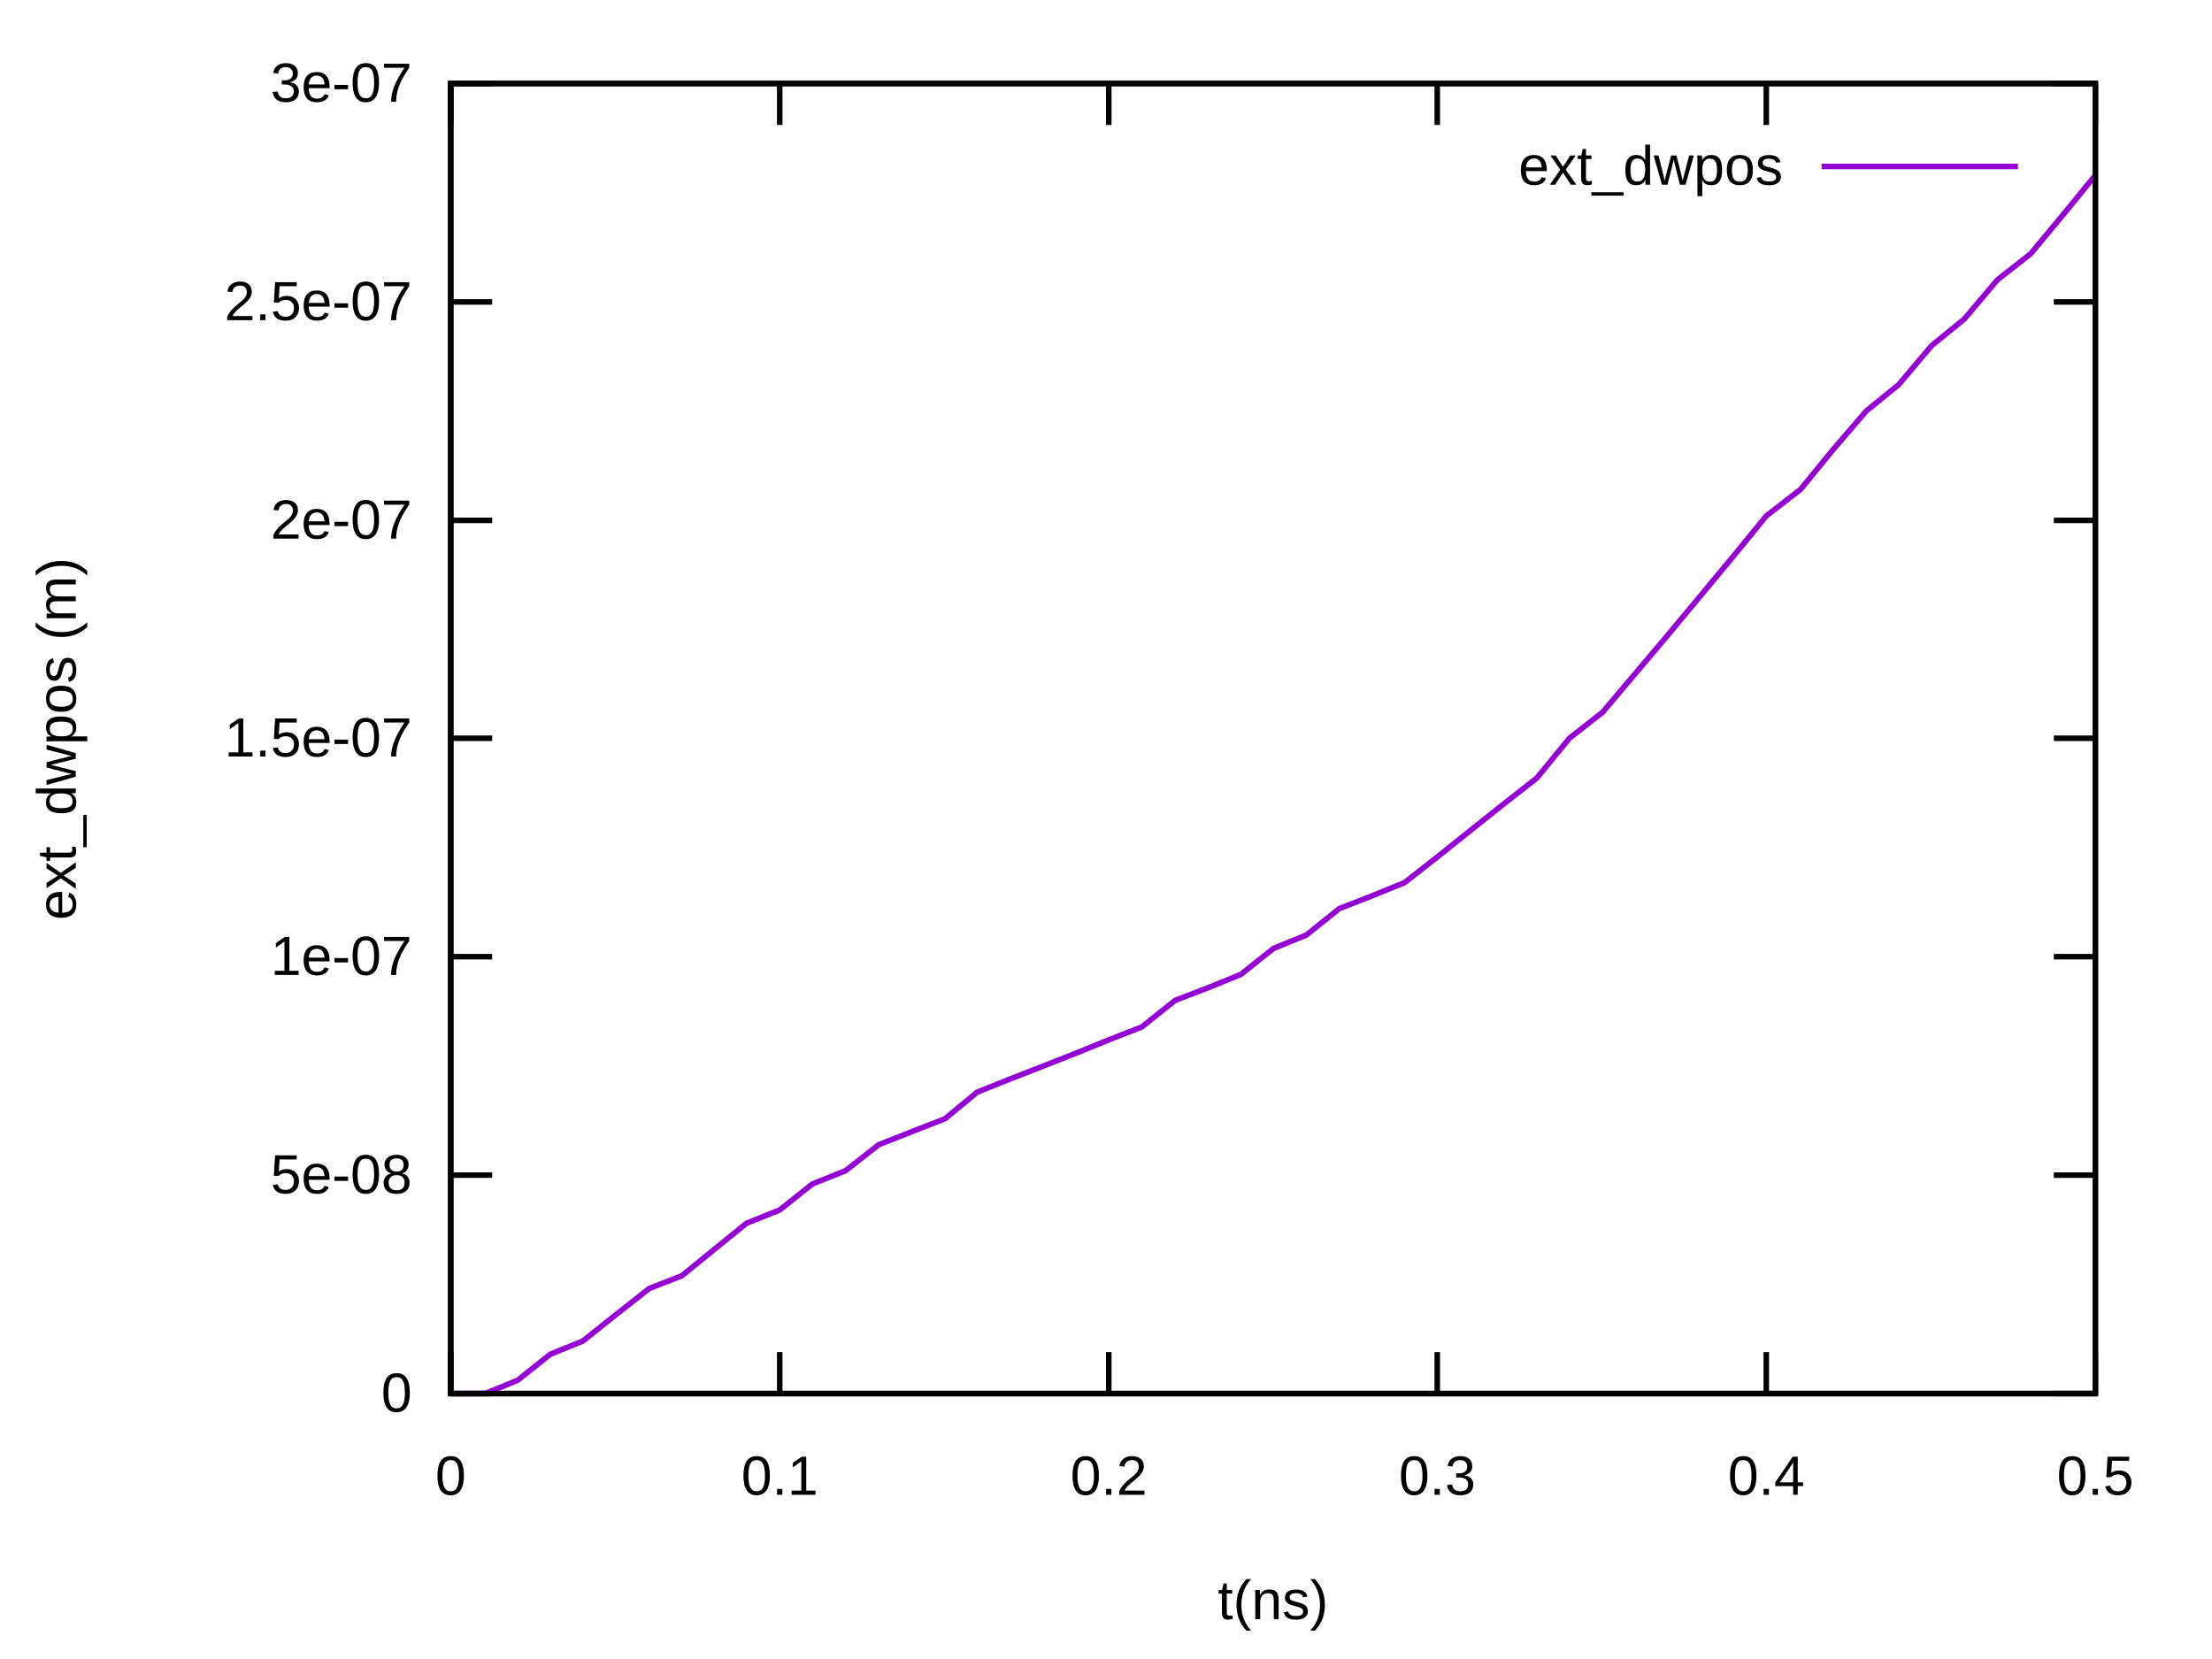
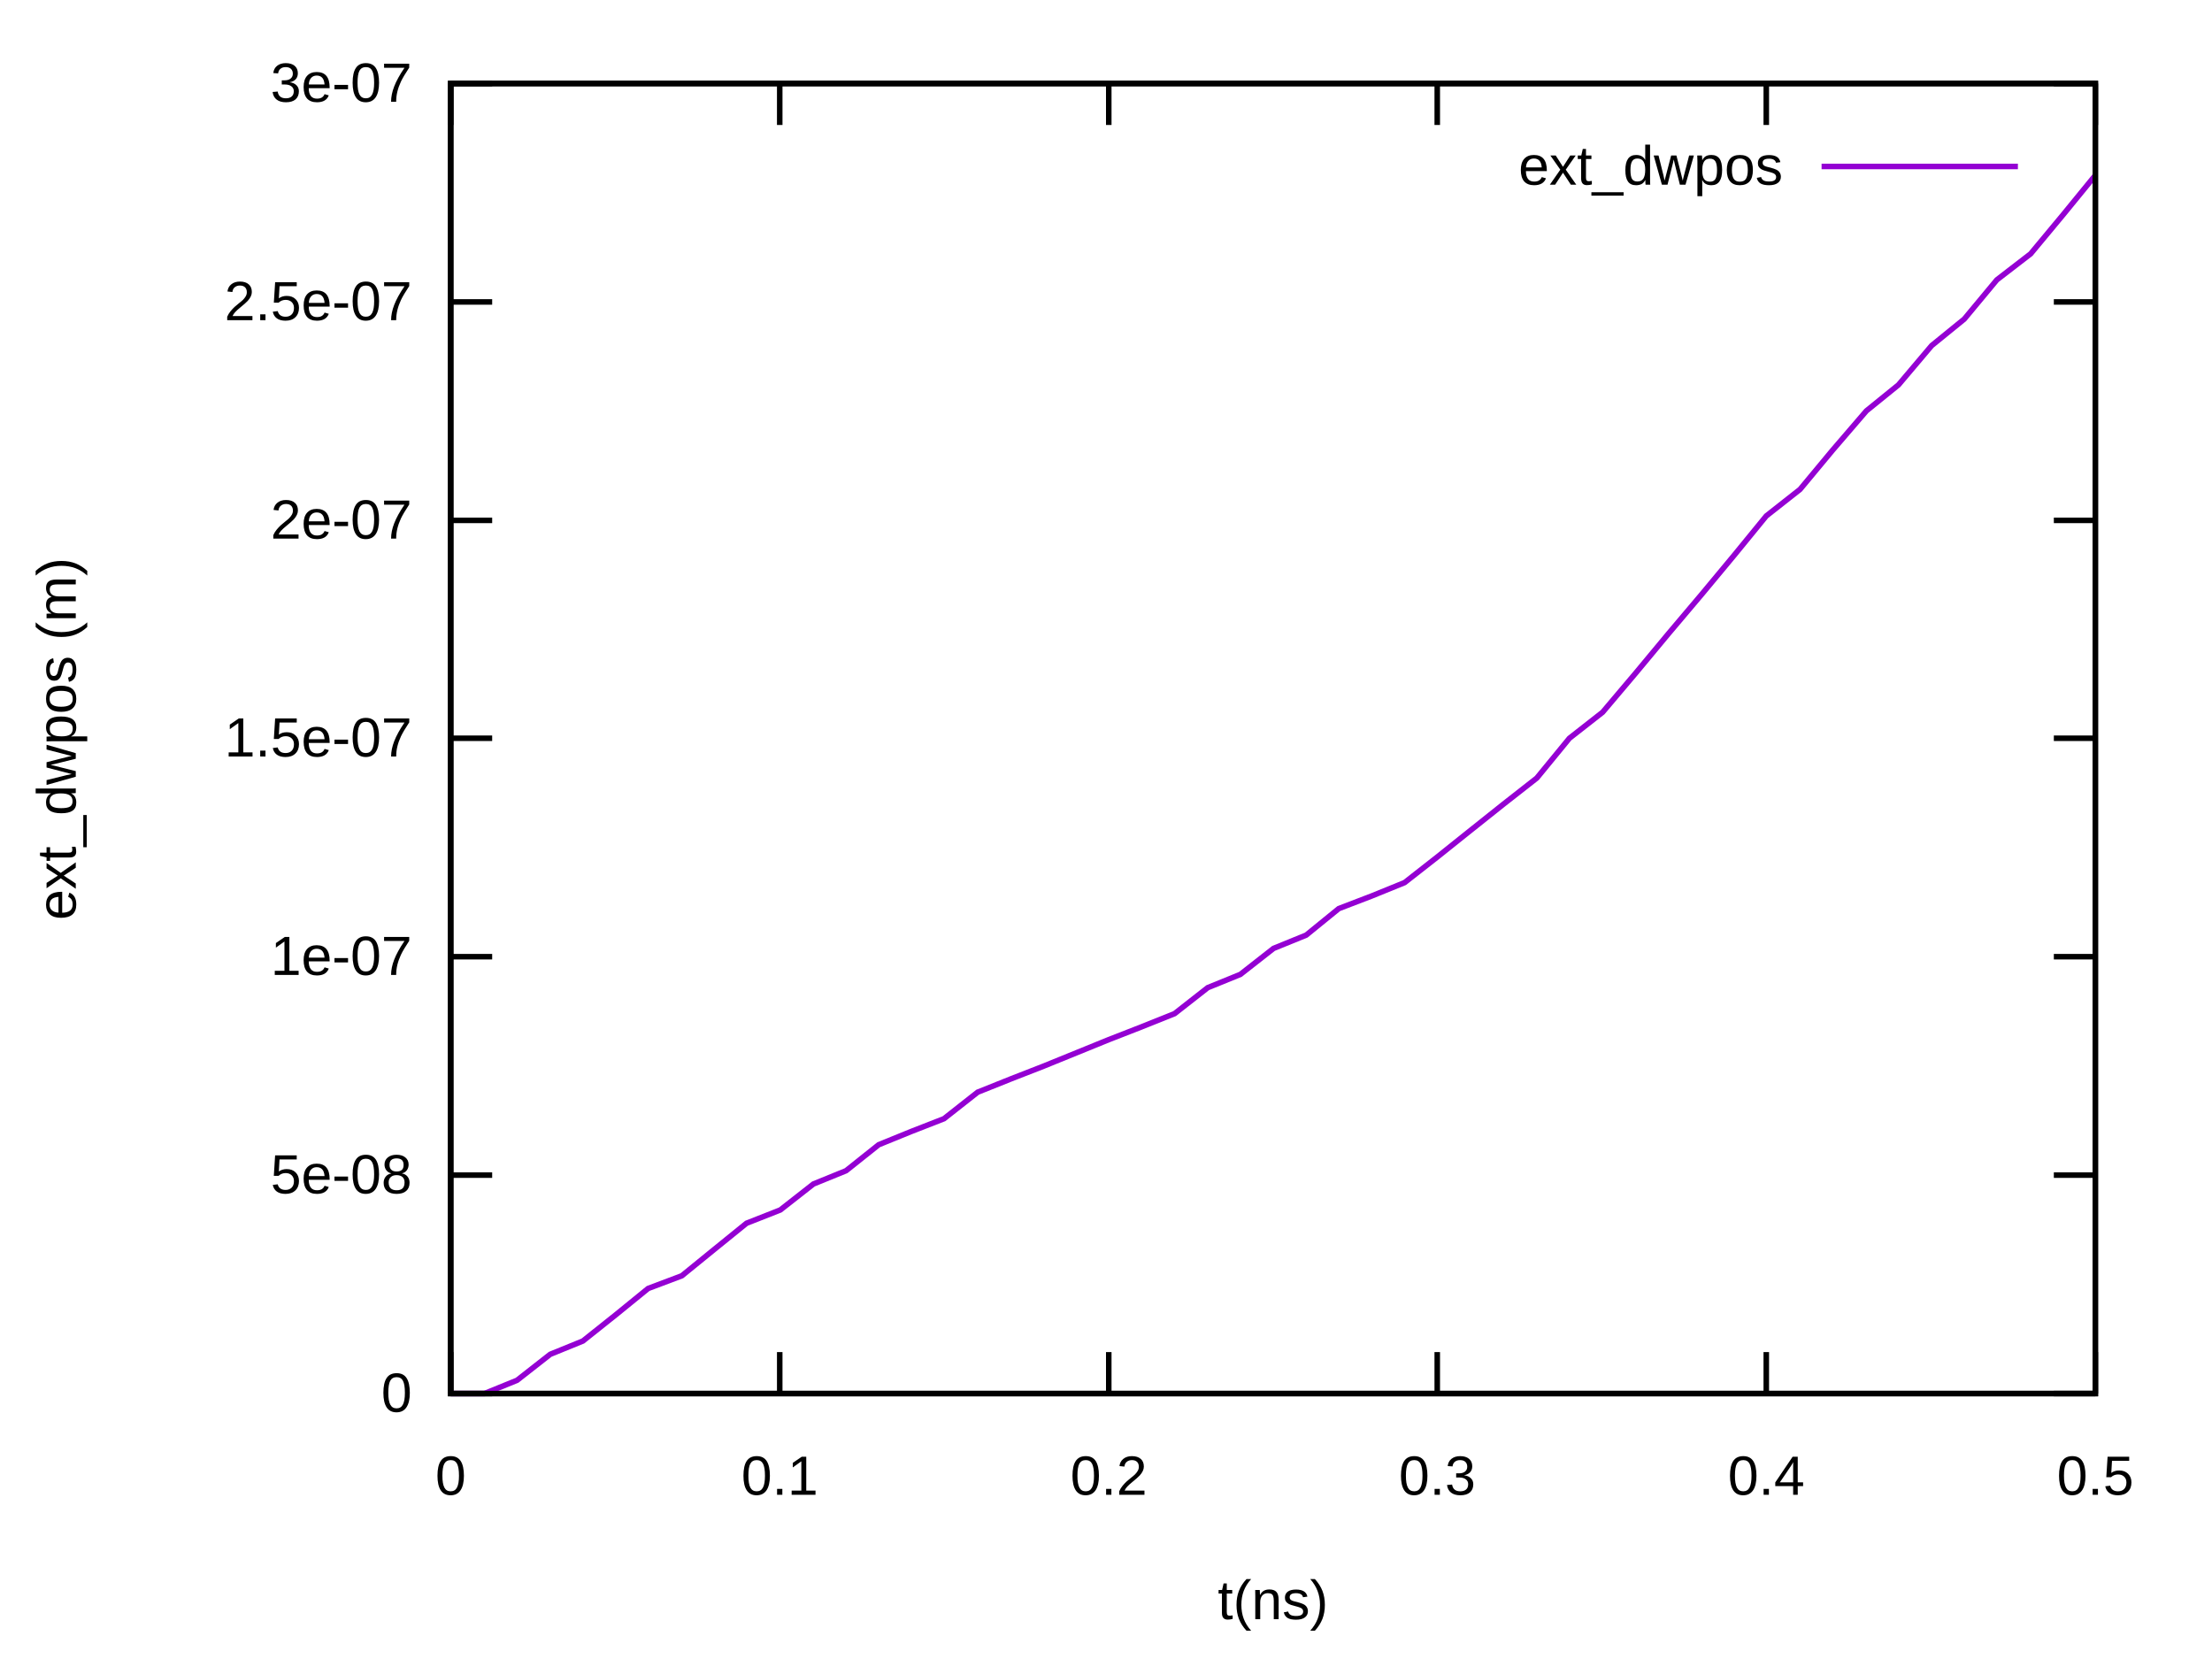
<svg xmlns="http://www.w3.org/2000/svg" xmlns:xlink="http://www.w3.org/1999/xlink" width="400" height="300" viewBox="0 0 400 300">
  <g id="gnuplot_canvas">
    <rect x="0" y="0" width="400" height="300" fill="none" />
    <defs>
-       <circle id="gpDot" r="0.5" stroke-width="0.5" />
+       <circle id="gpDot" r="0.5" stroke-width="0.5" stroke="currentColor" />
      <path id="gpPt0" stroke-width="0.267" stroke="currentColor" d="M-1,0 h2 M0,-1 v2" />
      <path id="gpPt1" stroke-width="0.267" stroke="currentColor" d="M-1,-1 L1,1 M1,-1 L-1,1" />
      <path id="gpPt2" stroke-width="0.267" stroke="currentColor" d="M-1,0 L1,0 M0,-1 L0,1 M-1,-1 L1,1 M-1,1 L1,-1" />
      <rect id="gpPt3" stroke-width="0.267" stroke="currentColor" x="-1" y="-1" width="2" height="2" />
      <rect id="gpPt4" stroke-width="0.267" stroke="currentColor" fill="currentColor" x="-1" y="-1" width="2" height="2" />
      <circle id="gpPt5" stroke-width="0.267" stroke="currentColor" cx="0" cy="0" r="1" />
      <use xlink:href="#gpPt5" id="gpPt6" fill="currentColor" stroke="none" />
      <path id="gpPt7" stroke-width="0.267" stroke="currentColor" d="M0,-1.33 L-1.33,0.67 L1.33,0.67 z" />
      <use xlink:href="#gpPt7" id="gpPt8" fill="currentColor" stroke="none" />
      <use xlink:href="#gpPt7" id="gpPt9" stroke="currentColor" transform="rotate(180)" />
      <use xlink:href="#gpPt9" id="gpPt10" fill="currentColor" stroke="none" />
      <use xlink:href="#gpPt3" id="gpPt11" stroke="currentColor" transform="rotate(45)" />
      <use xlink:href="#gpPt11" id="gpPt12" fill="currentColor" stroke="none" />
      <path id="gpPt13" stroke-width="0.267" stroke="currentColor" d="M0,1.330 L1.265,0.411 L0.782,-1.067 L-0.782,-1.076 L-1.265,0.411 z" />
      <use xlink:href="#gpPt13" id="gpPt14" fill="currentColor" stroke="none" />
      <filter id="textbox" filterUnits="objectBoundingBox" x="0" y="0" height="1" width="1">
        <feFlood flood-color="white" flood-opacity="1" result="bgnd" />
        <feComposite in="SourceGraphic" in2="bgnd" operator="atop" />
      </filter>
      <filter id="greybox" filterUnits="objectBoundingBox" x="0" y="0" height="1" width="1">
        <feFlood flood-color="lightgrey" flood-opacity="1" result="grey" />
        <feComposite in="SourceGraphic" in2="grey" operator="atop" />
      </filter>
    </defs>
    <g fill="none" color="white" stroke="currentColor" stroke-width="1.00" stroke-linecap="butt" stroke-linejoin="miter">
</g>
    <g fill="none" color="black" stroke="currentColor" stroke-width="1.00" stroke-linecap="butt" stroke-linejoin="miter">
      <path stroke="black" d="M81.5,252.0 L89.0,252.0 M378.9,252.0 L371.4,252.0  " />
      <g transform="translate(74.5,255.3)" stroke="none" fill="black" font-family="Arial" font-size="10.00" text-anchor="end">
        <text>0</text>
      </g>
    </g>
    <g fill="none" color="black" stroke="currentColor" stroke-width="1.00" stroke-linecap="butt" stroke-linejoin="miter">
      <path stroke="black" d="M81.5,212.5 L89.0,212.5 M378.9,212.5 L371.4,212.5  " />
      <g transform="translate(74.5,215.8)" stroke="none" fill="black" font-family="Arial" font-size="10.00" text-anchor="end">
        <text>5e-08</text>
      </g>
    </g>
    <g fill="none" color="black" stroke="currentColor" stroke-width="1.00" stroke-linecap="butt" stroke-linejoin="miter">
      <path stroke="black" d="M81.5,173.0 L89.0,173.0 M378.9,173.0 L371.4,173.0  " />
      <g transform="translate(74.5,176.3)" stroke="none" fill="black" font-family="Arial" font-size="10.00" text-anchor="end">
        <text>1e-07</text>
      </g>
    </g>
    <g fill="none" color="black" stroke="currentColor" stroke-width="1.00" stroke-linecap="butt" stroke-linejoin="miter">
      <path stroke="black" d="M81.5,133.5 L89.0,133.5 M378.9,133.5 L371.4,133.5  " />
      <g transform="translate(74.5,136.8)" stroke="none" fill="black" font-family="Arial" font-size="10.00" text-anchor="end">
        <text>1.5e-07</text>
      </g>
    </g>
    <g fill="none" color="black" stroke="currentColor" stroke-width="1.00" stroke-linecap="butt" stroke-linejoin="miter">
      <path stroke="black" d="M81.5,94.1 L89.0,94.1 M378.9,94.1 L371.4,94.1  " />
      <g transform="translate(74.5,97.4)" stroke="none" fill="black" font-family="Arial" font-size="10.00" text-anchor="end">
        <text>2e-07</text>
      </g>
    </g>
    <g fill="none" color="black" stroke="currentColor" stroke-width="1.00" stroke-linecap="butt" stroke-linejoin="miter">
      <path stroke="black" d="M81.5,54.6 L89.0,54.6 M378.9,54.6 L371.4,54.6  " />
      <g transform="translate(74.5,57.9)" stroke="none" fill="black" font-family="Arial" font-size="10.00" text-anchor="end">
        <text>2.5e-07</text>
      </g>
    </g>
    <g fill="none" color="black" stroke="currentColor" stroke-width="1.00" stroke-linecap="butt" stroke-linejoin="miter">
      <path stroke="black" d="M81.5,15.1 L89.0,15.1 M378.9,15.1 L371.4,15.1  " />
      <g transform="translate(74.5,18.4)" stroke="none" fill="black" font-family="Arial" font-size="10.00" text-anchor="end">
        <text>3e-07</text>
      </g>
    </g>
    <g fill="none" color="black" stroke="currentColor" stroke-width="1.00" stroke-linecap="butt" stroke-linejoin="miter">
      <path stroke="black" d="M81.5,252.0 L81.5,244.5 M81.5,15.1 L81.5,22.6  " />
      <g transform="translate(81.5,270.3)" stroke="none" fill="black" font-family="Arial" font-size="10.00" text-anchor="middle">
        <text> 0</text>
      </g>
    </g>
    <g fill="none" color="black" stroke="currentColor" stroke-width="1.00" stroke-linecap="butt" stroke-linejoin="miter">
      <path stroke="black" d="M141.0,252.0 L141.0,244.5 M141.0,15.1 L141.0,22.6  " />
      <g transform="translate(141.0,270.3)" stroke="none" fill="black" font-family="Arial" font-size="10.00" text-anchor="middle">
        <text> 0.1</text>
      </g>
    </g>
    <g fill="none" color="black" stroke="currentColor" stroke-width="1.00" stroke-linecap="butt" stroke-linejoin="miter">
      <path stroke="black" d="M200.5,252.0 L200.5,244.5 M200.5,15.1 L200.5,22.6  " />
      <g transform="translate(200.5,270.3)" stroke="none" fill="black" font-family="Arial" font-size="10.00" text-anchor="middle">
        <text> 0.2</text>
      </g>
    </g>
    <g fill="none" color="black" stroke="currentColor" stroke-width="1.00" stroke-linecap="butt" stroke-linejoin="miter">
      <path stroke="black" d="M259.9,252.0 L259.9,244.5 M259.9,15.1 L259.9,22.6  " />
      <g transform="translate(259.9,270.3)" stroke="none" fill="black" font-family="Arial" font-size="10.00" text-anchor="middle">
        <text> 0.3</text>
      </g>
    </g>
    <g fill="none" color="black" stroke="currentColor" stroke-width="1.00" stroke-linecap="butt" stroke-linejoin="miter">
      <path stroke="black" d="M319.4,252.0 L319.4,244.5 M319.4,15.1 L319.4,22.6  " />
      <g transform="translate(319.4,270.3)" stroke="none" fill="black" font-family="Arial" font-size="10.00" text-anchor="middle">
        <text> 0.4</text>
      </g>
    </g>
    <g fill="none" color="black" stroke="currentColor" stroke-width="1.00" stroke-linecap="butt" stroke-linejoin="miter">
      <path stroke="black" d="M378.9,252.0 L378.9,244.5 M378.9,15.1 L378.9,22.6  " />
      <g transform="translate(378.9,270.3)" stroke="none" fill="black" font-family="Arial" font-size="10.00" text-anchor="middle">
        <text> 0.5</text>
      </g>
    </g>
    <g fill="none" color="black" stroke="currentColor" stroke-width="1.00" stroke-linecap="butt" stroke-linejoin="miter">
</g>
    <g fill="none" color="black" stroke="currentColor" stroke-width="1.00" stroke-linecap="butt" stroke-linejoin="miter">
      <path stroke="black" d="M81.5,15.1 L81.5,252.0 L378.9,252.0 L378.9,15.1 L81.5,15.1 Z  " />
    </g>
    <g fill="none" color="black" stroke="currentColor" stroke-width="1.00" stroke-linecap="butt" stroke-linejoin="miter">
      <g transform="translate(13.7,133.6) rotate(270)" stroke="none" fill="black" font-family="Arial" font-size="10.00" text-anchor="middle">
        <text>ext_dwpos (m)</text>
      </g>
    </g>
    <g fill="none" color="black" stroke="currentColor" stroke-width="1.00" stroke-linecap="butt" stroke-linejoin="miter">
      <g transform="translate(230.2,292.8)" stroke="none" fill="black" font-family="Arial" font-size="10.00" text-anchor="middle">
        <text>t(ns)</text>
      </g>
    </g>
    <g fill="none" color="black" stroke="currentColor" stroke-width="1.00" stroke-linecap="butt" stroke-linejoin="miter">
</g>
    <g id="gnuplot_plot_1">
      <g fill="none" color="black" stroke="currentColor" stroke-width="1.00" stroke-linecap="butt" stroke-linejoin="miter">
        <g transform="translate(322.4,33.4)" stroke="none" fill="black" font-family="Arial" font-size="10.00" text-anchor="end">
          <text>ext_dwpos</text>
        </g>
      </g>
      <g fill="none" color="black" stroke="currentColor" stroke-width="1.00" stroke-linecap="butt" stroke-linejoin="miter">
-         <path stroke="rgb(148,   0, 211)" d="M329.4,30.1 L364.9,30.1 M81.5,252.0 L87.7,252.0 L93.6,249.6 L99.5,244.9 L105.4,242.5 L111.3,237.8   L117.4,233.0 L123.3,230.7 L129.2,225.9 L135.0,221.2 L141.0,218.8 L146.9,214.1 L152.9,211.7 L158.9,207.0   L165.0,204.6 L170.9,202.3 L176.7,197.5 L182.7,195.1 L188.6,192.8 L194.7,190.4 L200.6,188.0 L206.5,185.7   L212.5,180.9 L218.5,178.6 L224.4,176.2 L230.3,171.5 L236.2,169.1 L242.2,164.3 L248.1,162.0 L254.0,159.6   L260.0,154.9 L266.0,150.1 L271.9,145.4 L277.9,140.7 L283.8,133.5 L289.8,128.8 L295.8,121.7 L301.8,114.6   L307.7,107.5 L313.6,100.4 L319.4,93.3 L325.6,88.5 L331.4,81.4 L337.5,74.3 L343.3,69.6 L349.3,62.5   L355.2,57.7 L361.2,50.6 L367.2,45.9 L373.1,38.8 L378.9,31.7  " />
+         <path stroke="rgb(148,   0, 211)" d="M329.4,30.1 L364.9,30.1 M81.5,252.0 L87.6,252.0 L93.5,249.6 L99.5,244.9 L105.4,242.5 L111.3,237.8   L117.2,233.0 L123.3,230.7 L129.2,225.9 L135.0,221.2 L141.1,218.8 L147.1,214.1 L153.0,211.7 L158.9,207.0   L164.8,204.6 L170.7,202.3 L176.8,197.5 L182.8,195.1 L188.7,192.8 L194.6,190.4 L200.5,188.0 L206.4,185.7   L212.4,183.3 L218.4,178.6 L224.3,176.2 L230.3,171.5 L236.2,169.1 L242.1,164.3 L248.1,162.0 L254.0,159.6   L260.0,154.9 L266.0,150.1 L271.9,145.4 L277.9,140.7 L283.8,133.5 L289.8,128.8 L295.8,121.7 L301.7,114.6   L307.7,107.5 L313.6,100.4 L319.4,93.3 L325.5,88.5 L331.4,81.4 L337.5,74.3 L343.3,69.6 L349.3,62.5   L355.2,57.7 L361.1,50.6 L367.2,45.9 L373.1,38.8 L378.9,31.7  " />
      </g>
    </g>
    <g fill="none" color="white" stroke="rgb(148,   0, 211)" stroke-width="2.00" stroke-linecap="butt" stroke-linejoin="miter">
</g>
    <g fill="none" color="black" stroke="currentColor" stroke-width="2.00" stroke-linecap="butt" stroke-linejoin="miter">
</g>
    <g fill="none" color="black" stroke="black" stroke-width="1.00" stroke-linecap="butt" stroke-linejoin="miter">
</g>
    <g fill="none" color="black" stroke="currentColor" stroke-width="1.00" stroke-linecap="butt" stroke-linejoin="miter">
      <path stroke="black" d="M81.5,15.1 L81.5,252.0 L378.9,252.0 L378.9,15.1 L81.5,15.1 Z  " />
    </g>
    <g fill="none" color="black" stroke="currentColor" stroke-width="1.00" stroke-linecap="butt" stroke-linejoin="miter">
</g>
  </g>
</svg>
